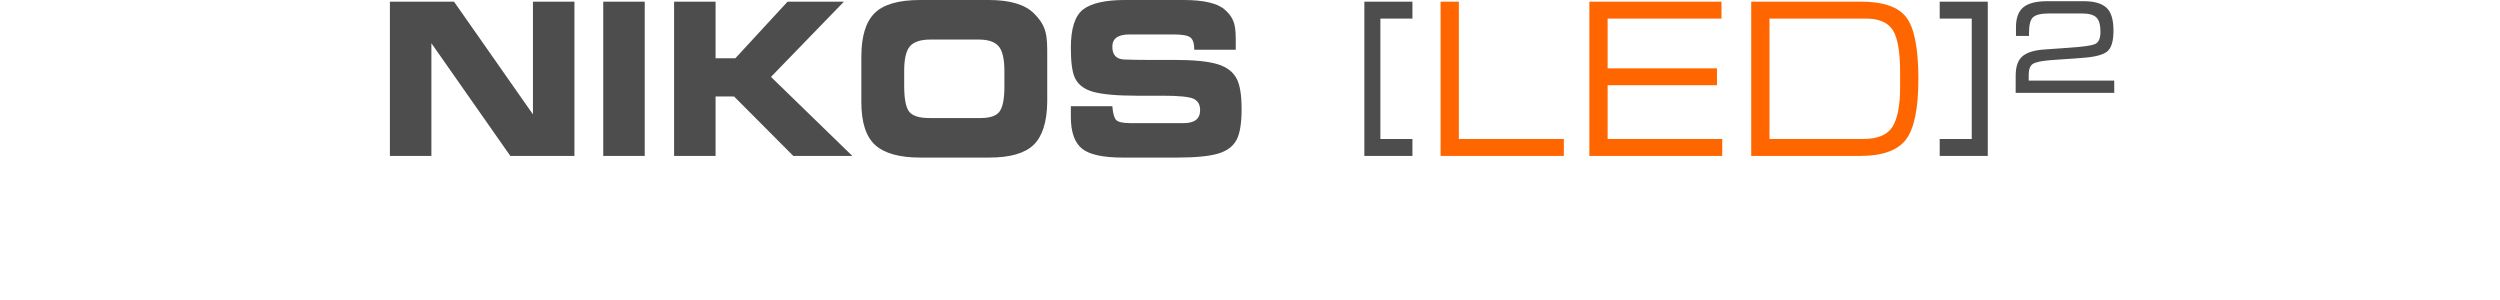
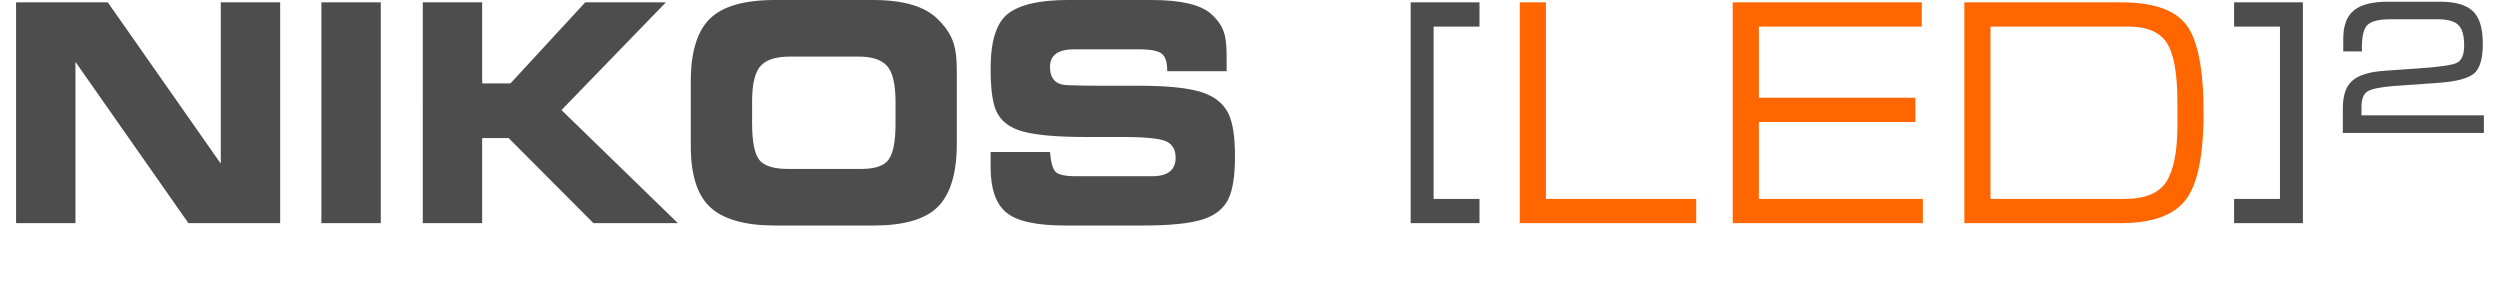
- <svg xmlns="http://www.w3.org/2000/svg" xml:space="preserve" viewBox="0 0 1043.144 125.103">
+ <svg xmlns="http://www.w3.org/2000/svg" xml:space="preserve" viewBox="158.004 0.0 728.874 87.572">
  <g>
    <path fill="#4d4d4d" d="M162.688.688h26.75l32.935 47.026h.003V.688h17.313v64.375h-26.75l-32.935-47.026h-.003v47.026h-17.313zm89.018 0h17.313v64.375h-17.313zm29.561 0h17.313v23.625h8.248L328.627.688h23.516l-30.438 31.399 33.938 32.976h-24.619L306.295 40.25h-7.716v24.813h-17.313zm78.137 41.963v-18.99q0-12.63 5.483-18.124Q370.407 0 383.963 0h28.558q13.25 0 18.848 5.537c5.598 5.537 5.598 9.632 5.598 17.821v19.249q-.19 12.545-5.712 17.865-5.483 5.278-18.543 5.277h-28.748q-12.909 0-18.733-5.19-5.828-5.233-5.827-17.908m17.875-13.103v6.266q0 8.21 2.131 10.844 2.13 2.593 8.332 2.593h21.42q6.01 0 7.951-2.766 1.978-2.807 1.979-10.282v-6.524q0-7.69-2.435-10.412-2.398-2.766-8.332-2.766h-20.013q-6.202 0-8.637 2.809-2.396 2.808-2.396 10.238m86.852 14.765q.342 4.334 1.561 5.72 1.219 1.344 5.978 1.343h22.234q6.852 0 6.853-5.415 0-3.466-2.702-4.723-2.665-1.3-12.904-1.3h-10.658q-12.41 0-18.271-1.601-5.825-1.6-7.766-5.972-1.638-3.59-1.637-12.418 0-12.072 5.138-16.01Q457.133.001 469.388 0h24.358q12.827 0 17.355 4.063c4.528 4.063 4.529 7.493 4.529 14.353v2.334h-17.313q0-3.816-1.561-5.074-1.562-1.3-7.005-1.301H471.21q-7.081 0-7.081 5.117t4.948 5.334q4.986.174 9.364.174h11.762q12.067 0 17.929 1.816 5.899 1.818 8.069 6.402 1.865 3.938 1.865 12.329 0 8.524-1.941 12.502-2.132 4.327-7.764 6.013-5.596 1.688-17.204 1.688h-22.646q-12.56 0-17.127-3.804-4.567-3.802-4.567-13.182v-4.452h17.314zM569.286.688h20.063V7.75h-13.375V58h13.375v7.063h-20.063z" />
    <path fill="#f60" d="M601.093.688h7.625V58h43.813v7.063h-51.438zm62.082 64.375V.688h55.126V7.75H670.8V28.5h45.626v7.063H670.8V58h47.813v7.063zm67.532 0V.688h45.777q14.04 0 18.988 6.619 4.984 6.62 4.984 25.568 0 18.777-5.289 25.481-5.251 6.706-18.95 6.706h-45.51zM738.332 58h38.961q9.14 0 12.34-5.068 3.2-5.11 3.199-16.505V29.93q0-12.649-3.085-17.415-3.085-4.764-11.197-4.765h-40.218z" />
    <path fill="#4d4d4d" d="M829.416 65.063h-20.063V58h13.375V7.75h-13.375V.688h20.063zm11.643-33.488q0-5.709 2.817-8.088 2.817-2.42 9.328-2.854l9.823-.692q9.252-.605 11.309-1.644 2.094-1.037 2.094-5.06 0-4.281-1.678-5.926-1.64-1.687-5.985-1.687H854.89q-4.805 0-6.557 1.556-1.717 1.512-1.716 6.566l.004 1.254-5.438-.021-.004-3.62q0-5.817 3.086-8.316Q847.35.5 854.094.5h15.391q6.476 0 9.41 2.68 2.971 2.637 2.972 9.638 0 6.613-2.703 8.73-2.704 2.076-10.167 2.594l-13.251.95q-5.56.433-7.425 1.513-1.828 1.081-1.828 4.582v2.439h35.687l.004 5.125h-41.129z" />
  </g>
</svg>
